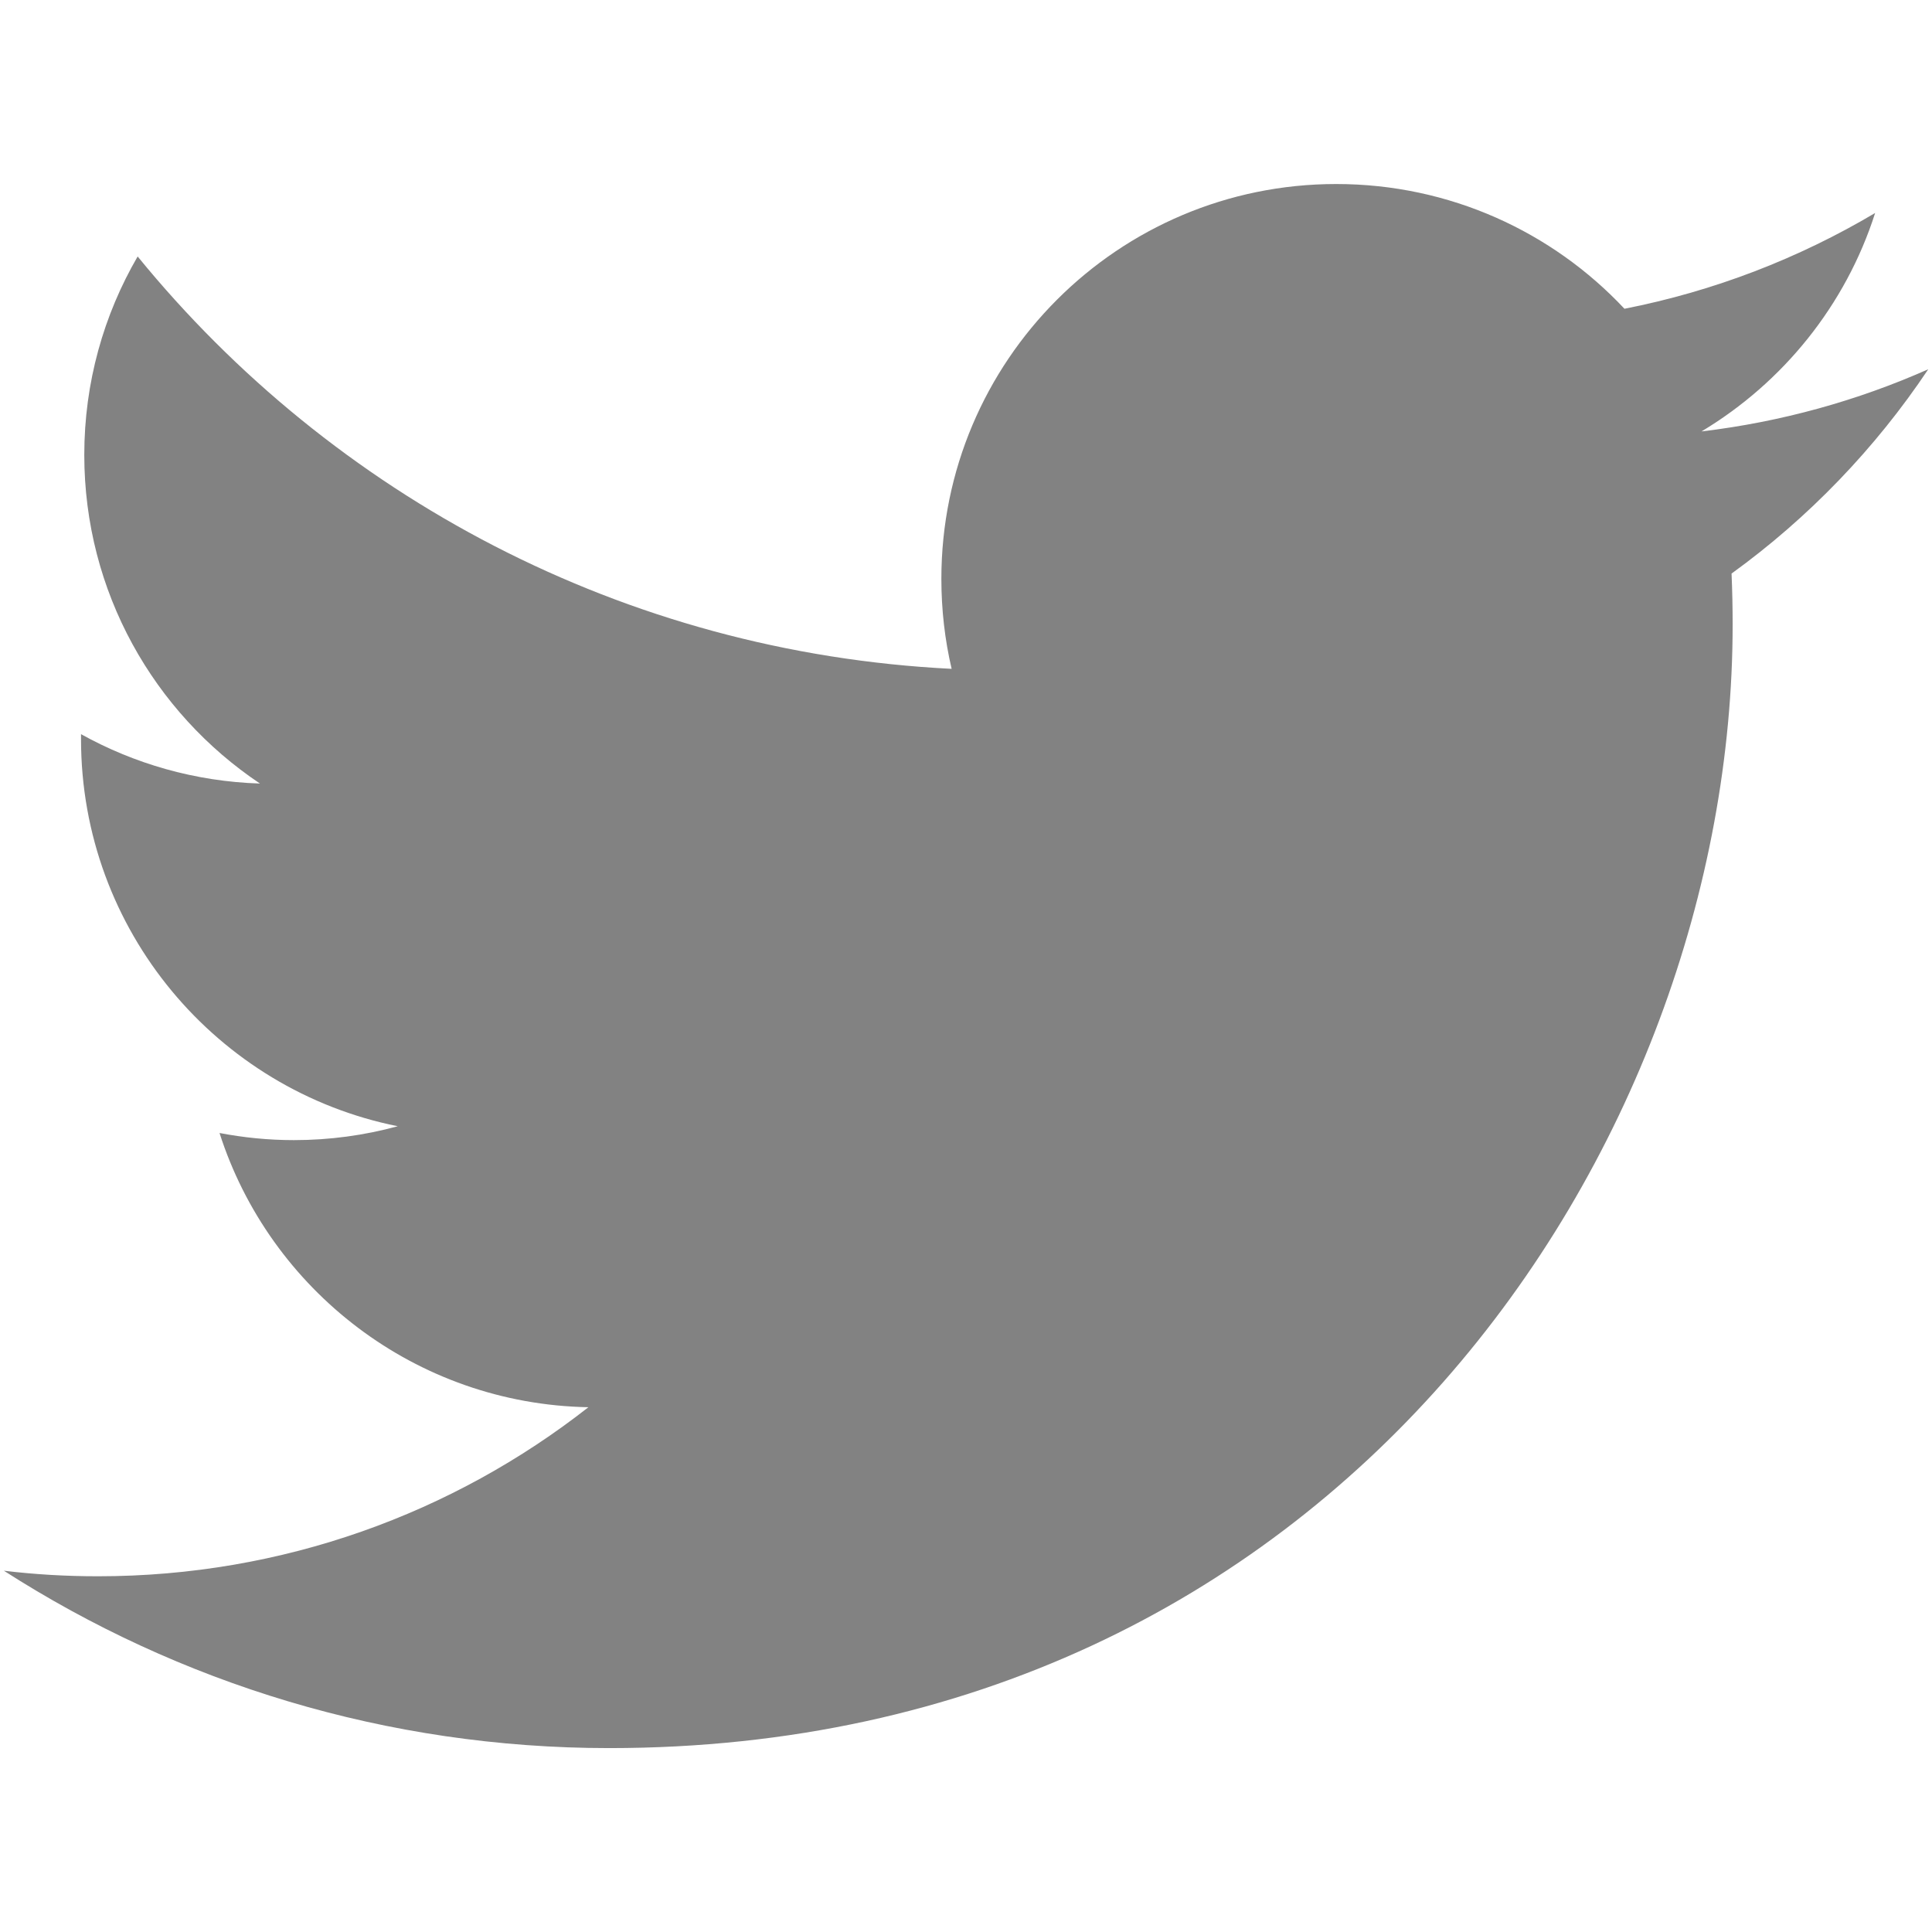
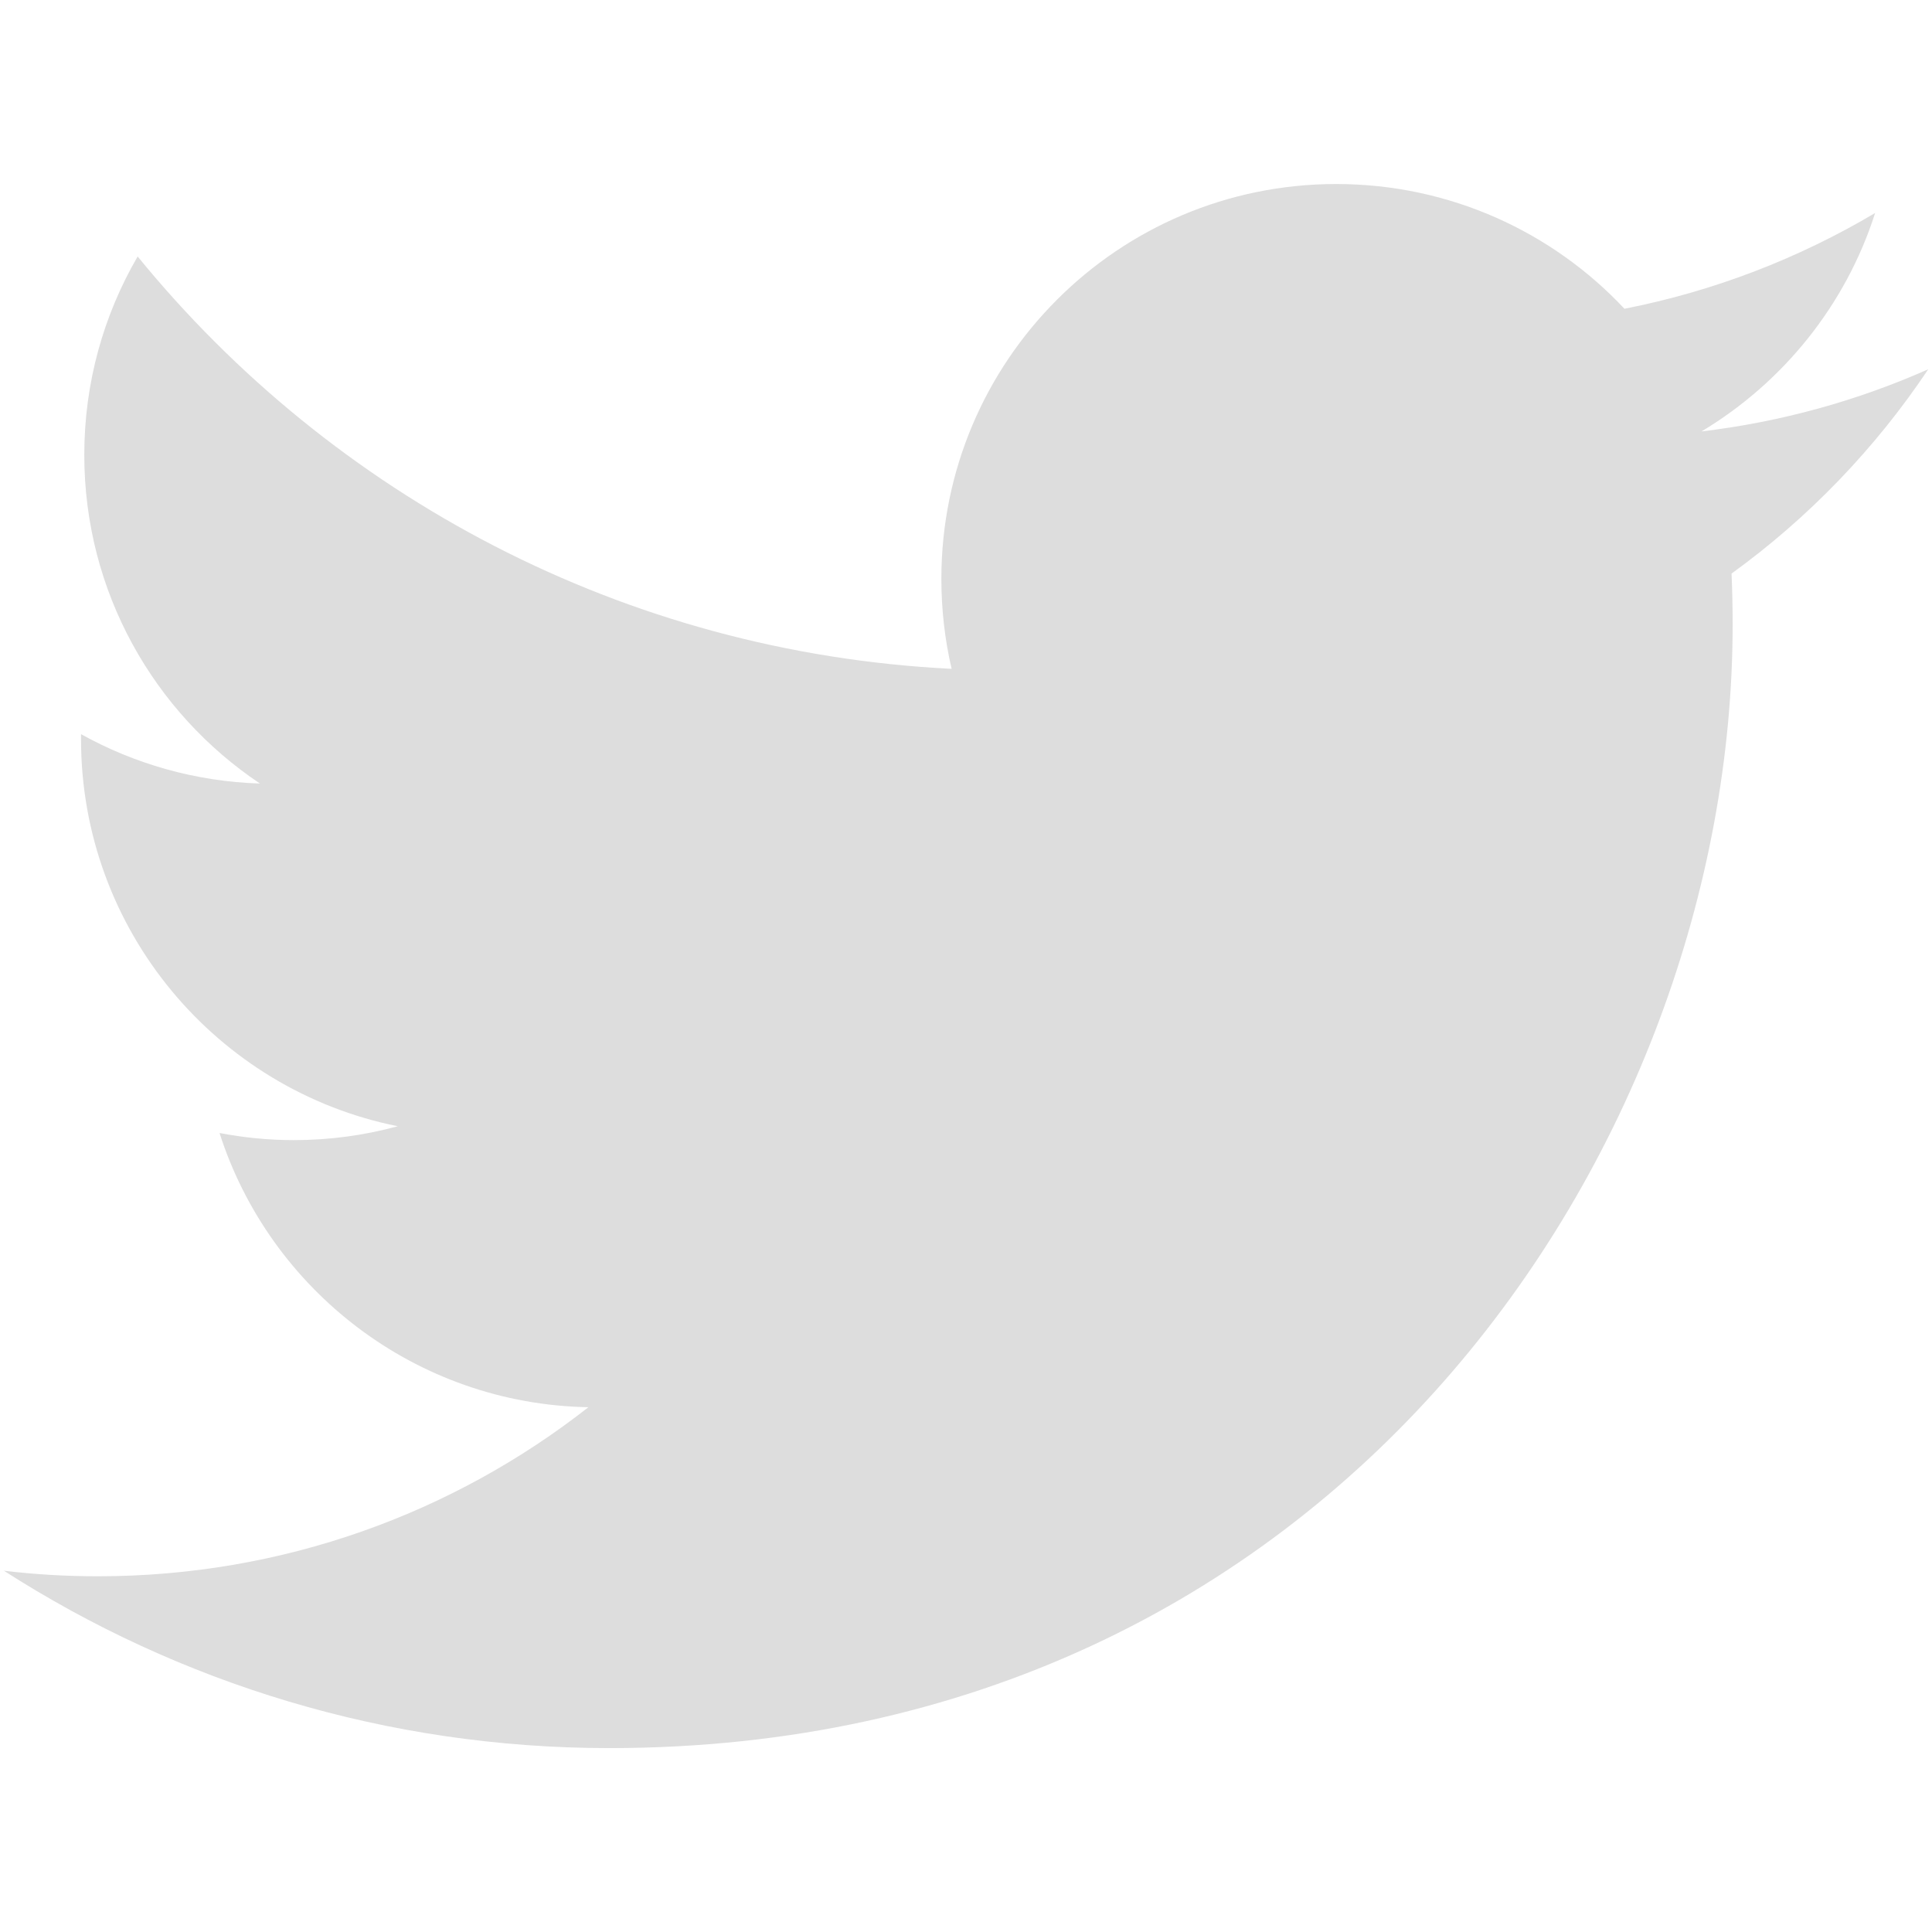
<svg viewBox="0 0 16 16">
-   <path fill="#828282" d="M15.969,3.058c-0.586,0.26-1.217,0.436-1.878,0.515c0.675-0.405,1.194-1.045,1.438-1.809c-0.632,0.375-1.332,0.647-2.076,0.793c-0.596-0.636-1.446-1.033-2.387-1.033c-1.806,0-3.27,1.464-3.27,3.27 c0,0.256,0.029,0.506,0.085,0.745C5.163,5.404,2.753,4.102,1.14,2.124C0.859,2.607,0.698,3.168,0.698,3.767 c0,1.134,0.577,2.135,1.455,2.722C1.616,6.472,1.112,6.325,0.671,6.08c0,0.014,0,0.027,0,0.041c0,1.584,1.127,2.906,2.623,3.206 C3.02,9.402,2.731,9.442,2.433,9.442c-0.211,0-0.416-0.021-0.615-0.059c0.416,1.299,1.624,2.245,3.055,2.271 c-1.119,0.877-2.529,1.4-4.061,1.4c-0.264,0-0.524-0.015-0.78-0.046c1.447,0.928,3.166,1.469,5.013,1.469 c6.015,0,9.304-4.983,9.304-9.304c0-0.142-0.003-0.283-0.009-0.423C14.976,4.29,15.531,3.714,15.969,3.058z" />
+   <path fill="#dddddd" d="M15.969,3.058c-0.586,0.26-1.217,0.436-1.878,0.515c0.675-0.405,1.194-1.045,1.438-1.809c-0.632,0.375-1.332,0.647-2.076,0.793c-0.596-0.636-1.446-1.033-2.387-1.033c-1.806,0-3.27,1.464-3.27,3.27 c0,0.256,0.029,0.506,0.085,0.745C5.163,5.404,2.753,4.102,1.14,2.124C0.859,2.607,0.698,3.168,0.698,3.767 c0,1.134,0.577,2.135,1.455,2.722C1.616,6.472,1.112,6.325,0.671,6.08c0,0.014,0,0.027,0,0.041c0,1.584,1.127,2.906,2.623,3.206 C3.02,9.402,2.731,9.442,2.433,9.442c-0.211,0-0.416-0.021-0.615-0.059c0.416,1.299,1.624,2.245,3.055,2.271 c-1.119,0.877-2.529,1.4-4.061,1.4c-0.264,0-0.524-0.015-0.78-0.046c1.447,0.928,3.166,1.469,5.013,1.469 c6.015,0,9.304-4.983,9.304-9.304c0-0.142-0.003-0.283-0.009-0.423C14.976,4.29,15.531,3.714,15.969,3.058z" />
</svg>
